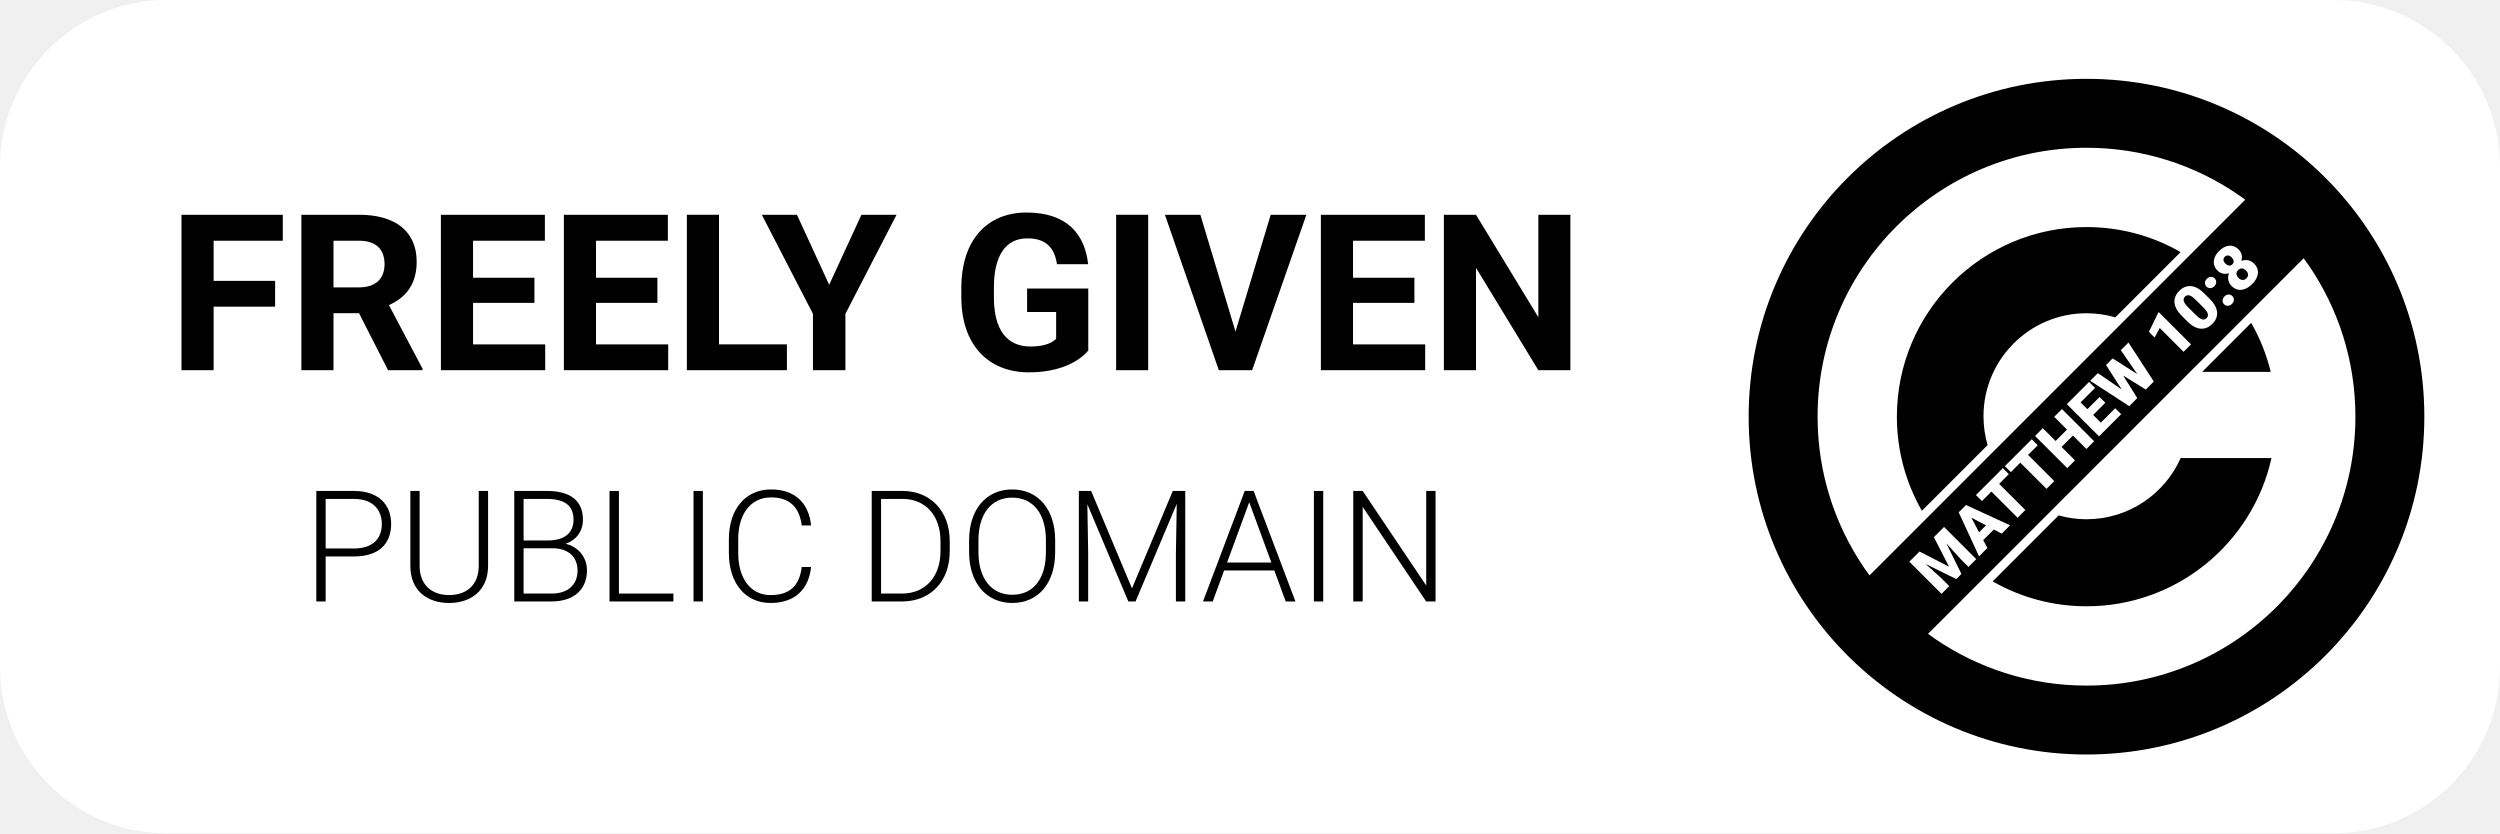
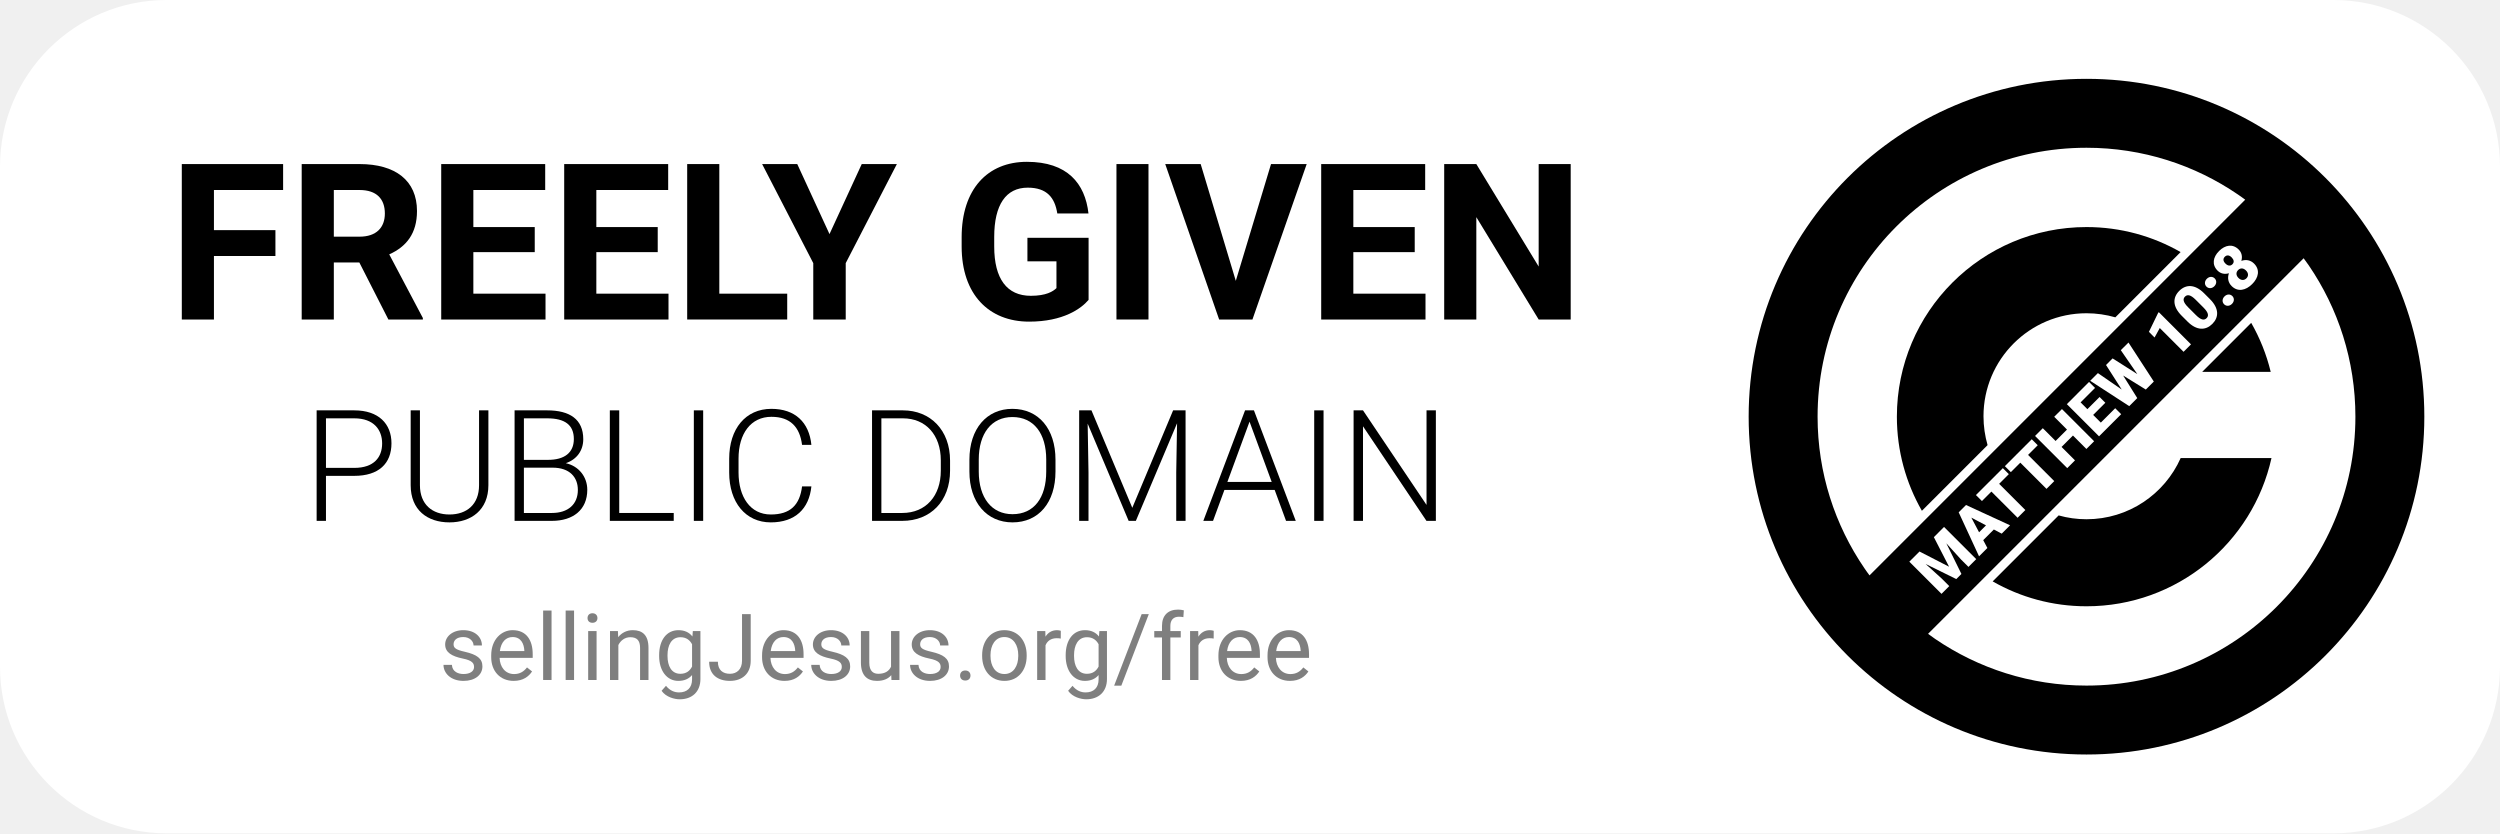
<svg xmlns="http://www.w3.org/2000/svg" width="360" zoomAndPan="magnify" viewBox="0 0 360 120" height="120" preserveAspectRatio="xMidYMid meet" version="1.0" id="svg309">
  <defs id="defs7">
    <g id="g2" />
    <clipPath id="54db6fd5a4">
      <path d="m 971.988,277.566 h 237.75 v 237.75 H 971.988 Z m 0,0" clip-rule="nonzero" id="path4" />
    </clipPath>
    <clipPath id="54db6fd5a4-8">
      <path d="m 971.988,277.566 h 237.75 v 237.75 H 971.988 Z m 0,0" clip-rule="nonzero" id="path4-4" />
    </clipPath>
  </defs>
  <g fill="#000000" fill-opacity="1" id="g61" transform="scale(0.1621622)">
    <g transform="translate(567.7573,377.6783)" id="g59">
      <g id="g57" />
    </g>
  </g>
  <g fill="#ffffff" fill-opacity="1" id="g173" transform="scale(0.1621622)">
    <g transform="translate(1117.877,380.9221)" id="g171">
      <g id="g169" />
    </g>
  </g>
  <g fill="#000000" fill-opacity="1" id="g259" transform="scale(0.1621622)">
    <g transform="translate(521.0176,483.6124)" id="g257">
      <g id="g255" />
    </g>
  </g>
  <g id="layer1" style="display:inline">
    <g id="g993" transform="scale(2)" />
    <rect style="fill:#ffffff;stroke-width:1.751;stroke-linecap:round;stroke-linejoin:round;stop-color:#000000" id="rect31577" width="360" height="120" x="-2.95e-06" y="-1.2290468e-14" rx="24" ry="24" />
    <g id="g49322" transform="matrix(0.4096256,0,0,0.4096256,-146.3448,-102.347)">
      <g id="g31553">
        <g clip-path="url(#54db6fd5a4-8)" id="g105">
          <path fill="#000000" d="m 1090.75,490.867 c -19.738,0 -38.039,-6.074 -53.203,-16.406 -0.844,-0.57 -1.664,-1.18 -2.488,-1.793 l 132.027,-132.027 c 0.613,0.82 1.223,1.645 1.793,2.488 10.355,15.16 16.406,33.465 16.406,53.203 0,52.191 -42.32,94.535 -94.535,94.535 z m 0,-189.07 c 19.762,0 38.129,6.094 53.289,16.469 0.863,0.57 1.664,1.184 2.508,1.793 l -132.07,132.07 c -0.609,-0.844 -1.223,-1.645 -1.789,-2.508 -10.375,-15.184 -16.469,-33.508 -16.469,-53.289 0,-52.211 42.32,-94.535 94.531,-94.535 z m 0,-24.23 c -65.582,0 -118.762,53.164 -118.762,118.766 0,65.582 53.18,118.762 118.762,118.762 65.606,0 118.766,-53.18 118.766,-118.762 0,-65.602 -53.16,-118.766 -118.766,-118.766" fill-opacity="1" fill-rule="nonzero" id="path103" />
        </g>
        <path fill="#000000" d="m 1090.75,462.988 c 31.82,0 58.414,-22.289 65.035,-52.105 h -31.926 c -5.633,12.672 -18.348,21.508 -33.109,21.508 -3.394,0 -6.684,-0.465 -9.785,-1.348 l -23.195,23.195 c 9.723,5.566 20.984,8.75 32.98,8.75" fill-opacity="1" fill-rule="nonzero" id="path107" />
        <path fill="#000000" d="m 1155.512,380.578 c -1.476,-6.113 -3.816,-11.891 -6.855,-17.227 l -17.227,17.227 h 24.082" fill-opacity="1" fill-rule="nonzero" id="path109" />
        <path fill="#000000" d="m 1054.543,396.184 c 0,-19.988 16.219,-36.207 36.207,-36.207 3.523,0 6.918,0.508 10.145,1.434 l 22.941,-22.941 c -9.742,-5.59 -21.043,-8.793 -33.086,-8.793 -36.816,0 -66.656,29.836 -66.656,66.656 0,12.039 3.207,23.324 8.793,33.086 l 23.09,-23.09 c -0.926,-3.227 -1.434,-6.621 -1.434,-10.145" fill-opacity="1" fill-rule="nonzero" id="path111" />
      </g>
      <g aria-label="MATTHEW 10:8" transform="matrix(0.6703871,-0.6703871,0.6703871,0.6703871,56.59002,20.6379)" id="text4452" style="font-weight:600;font-size:23.737px;line-height:0;font-family:'Crimson Pro';-inkscape-font-specification:'Crimson Pro Semi-Bold';text-align:center;text-anchor:middle;white-space:pre;fill:#ffffff;fill-opacity:1;stroke-width:1.717;stroke-linecap:round;stroke-linejoin:round;stop-color:#000000">
        <path d="m 415.737,1054.832 -3.767,-11.741 h -5.332 v 16.875 h 4.068 v -3.941 l -0.394,-8.067 4.08,12.008 h 2.689 l 4.08,-12.008 -0.394,8.067 v 3.941 h 4.08 v -16.875 h -5.343 z" style="font-weight:900;font-family:Roboto;-inkscape-font-specification:'Roboto Heavy';fill:#ffffff;fill-opacity:1" id="path50080" />
        <path d="m 426.319,1059.966 h 4.37 l 0.974,-3.152 h 5.575 l 0.974,3.152 h 4.381 l -6.236,-16.875 h -3.836 z m 6.317,-6.293 1.808,-5.876 1.82,5.876 z" style="font-weight:900;font-family:Roboto;-inkscape-font-specification:'Roboto Heavy';fill:#ffffff;fill-opacity:1" id="path50082" />
        <path d="m 441.572,1046.232 h 4.961 v 13.735 h 4.068 v -13.735 h 5.077 v -3.141 H 441.572 Z" style="font-weight:900;font-family:Roboto;-inkscape-font-specification:'Roboto Heavy';fill:#ffffff;fill-opacity:1" id="path50084" />
        <path d="m 456.732,1046.232 h 4.961 v 13.735 h 4.068 v -13.735 h 5.077 v -3.141 h -14.105 z" style="font-weight:900;font-family:Roboto;-inkscape-font-specification:'Roboto Heavy';fill:#ffffff;fill-opacity:1" id="path50086" />
        <path d="m 482.613,1059.966 h 4.057 v -16.875 h -4.057 v 6.699 h -5.981 v -6.699 h -4.068 v 16.875 h 4.068 v -7.047 h 5.981 z" style="font-weight:900;font-family:Roboto;-inkscape-font-specification:'Roboto Heavy';fill:#ffffff;fill-opacity:1" id="path50088" />
        <path d="m 489.243,1059.966 h 11.613 v -3.129 h -7.545 v -4.022 h 6.386 v -3.025 h -6.386 v -3.558 h 7.58 v -3.141 h -11.648 z" style="font-weight:900;font-family:Roboto;-inkscape-font-specification:'Roboto Heavy';fill:#ffffff;fill-opacity:1" id="path50090" />
        <path d="m 521.556,1043.091 h -4.022 l -1.936,10.594 -2.364,-10.594 h -3.454 l -2.318,10.559 -1.936,-10.559 h -4.033 l 3.581,16.875 h 4.219 l 2.214,-9.62 2.26,9.62 h 4.207 z" style="font-weight:900;font-family:Roboto;-inkscape-font-specification:'Roboto Heavy';fill:#ffffff;fill-opacity:1" id="path50092" />
        <path d="m 537.47,1043.091 h -0.359 l -7.395,2.561 v 2.967 l 3.848,-1.124 v 12.471 h 3.906 z" style="font-weight:900;font-family:Roboto;-inkscape-font-specification:'Roboto Heavy';fill:#ffffff;fill-opacity:1" id="path50094" />
        <path d="m 554.299,1049.987 c 0,-4.868 -2.422,-7.128 -5.888,-7.128 -3.477,0 -5.876,2.26 -5.876,7.128 v 3.083 c 0,4.868 2.422,7.128 5.899,7.128 3.465,0 5.865,-2.26 5.865,-7.128 z m -3.906,3.558 c 0,2.735 -0.753,3.639 -1.959,3.639 -1.24,0 -1.994,-0.904 -1.994,-3.639 v -4.057 c 0,-2.689 0.742,-3.616 1.97,-3.616 1.229,0 1.982,0.927 1.982,3.616 z" style="font-weight:900;font-family:Roboto;-inkscape-font-specification:'Roboto Heavy';fill:#ffffff;fill-opacity:1" id="path50096" />
        <path d="m 556.663,1058.135 c 0,1.113 0.881,1.959 2.156,1.959 1.287,0 2.156,-0.846 2.156,-1.959 0,-1.113 -0.869,-1.959 -2.156,-1.959 -1.275,0 -2.156,0.846 -2.156,1.959 z m 0,-9.249 c 0,1.113 0.881,1.959 2.156,1.959 1.287,0 2.156,-0.846 2.156,-1.959 0,-1.113 -0.869,-1.959 -2.156,-1.959 -1.275,0 -2.156,0.846 -2.156,1.959 z" style="font-weight:900;font-family:Roboto;-inkscape-font-specification:'Roboto Heavy';fill:#ffffff;fill-opacity:1" id="path50098" />
        <path d="m 575.185,1055.319 c 0,-1.866 -1.008,-3.268 -2.619,-4.045 1.414,-0.753 2.272,-2.051 2.272,-3.674 0,-3.095 -2.295,-4.752 -5.54,-4.752 -3.211,0 -5.529,1.657 -5.529,4.752 0,1.623 0.869,2.909 2.295,3.663 -1.623,0.777 -2.654,2.191 -2.654,4.057 0,3.234 2.538,4.88 5.911,4.88 3.384,0 5.865,-1.646 5.865,-4.88 z m -4.254,-7.511 c 0,1.205 -0.533,2.017 -1.611,2.017 -1.078,0 -1.634,-0.811 -1.634,-2.017 0,-1.217 0.556,-1.947 1.611,-1.947 1.078,0 1.634,0.753 1.634,1.947 z m 0.325,7.198 c 0,1.356 -0.765,2.179 -1.936,2.179 -1.182,0 -1.994,-0.823 -1.994,-2.179 0,-1.379 0.811,-2.167 1.97,-2.167 1.182,0 1.959,0.788 1.959,2.167 z" style="font-weight:900;font-family:Roboto;-inkscape-font-specification:'Roboto Heavy';fill:#ffffff;fill-opacity:1" id="path50100" />
      </g>
    </g>
-     <g aria-label="FREELY GIVEN" id="text7619" style="font-weight:bold;font-size:23.613px;line-height:0;font-family:Roboto;-inkscape-font-specification:'Roboto Bold';text-align:center;text-anchor:middle;white-space:pre;stroke-width:1.708;stroke-linecap:round;stroke-linejoin:round;stop-color:#000000" transform="matrix(1.333333,0,0,1.333333,-118,-0.207806)">
+     <g aria-label="FREELY GIVEN" id="text7619" style="font-weight:bold;font-size:23.613px;line-height:0;font-family:Roboto;-inkscape-font-specification:'Roboto Bold';text-align:center;text-anchor:middle;white-space:pre;stroke-width:1.708;stroke-linecap:round;stroke-linejoin:round;stop-color:#000000" transform="matrix(1.333333,0,0,1.333333,-117.9544,-7.50936)">
      <path d="m 108.101,40.138 h 3.47 v -6.86 h 6.641 v -2.79 h -6.641 v -4.335 h 7.471 v -2.802 h -10.942 z" id="path53043" />
      <path d="m 130.411,40.138 h 3.724 v -0.161 l -3.632,-6.872 c 1.845,-0.83 2.998,-2.248 2.998,-4.681 0,-3.309 -2.341,-5.073 -6.203,-5.073 h -6.249 V 40.138 h 3.47 v -6.157 h 2.756 z m -5.892,-13.985 h 2.779 c 1.856,0 2.733,0.98 2.733,2.537 0,1.51 -0.911,2.502 -2.733,2.502 h -2.779 z" id="path53045" />
      <path d="m 136.118,40.138 h 11.264 v -2.79 h -7.794 v -4.485 h 6.63 v -2.709 h -6.63 v -4.001 h 7.759 v -2.802 h -11.23 z" id="path53047" />
      <path d="m 149.4,40.138 h 11.264 v -2.79 h -7.794 v -4.485 h 6.63 v -2.709 h -6.63 v -4.001 h 7.759 v -2.802 h -11.23 z" id="path53049" />
      <path d="m 173.485,37.348 h -7.333 V 23.351 h -3.47 V 40.138 h 10.803 z" id="path53051" />
      <path d="m 174.569,23.351 h -3.793 l 5.523,10.699 v 6.088 h 3.505 v -6.088 l 5.523,-10.699 h -3.793 l -3.482,7.563 z" id="path53053" />
      <path d="m 206.033,31.318 h -6.606 v 2.537 h 3.136 v 2.894 c -0.369,0.357 -1.107,0.83 -2.767,0.83 -2.583,0 -3.955,-1.833 -3.955,-5.327 v -1.026 c 0,-3.482 1.268,-5.327 3.62,-5.327 2.087,0 2.929,1.095 3.194,2.79 h 3.367 c -0.369,-3.263 -2.294,-5.58 -6.653,-5.58 -4.254,0 -7.045,2.963 -7.045,8.14 v 1.003 c 0,5.177 2.94,8.117 7.287,8.117 3.689,0 5.626,-1.407 6.422,-2.352 z" id="path53055" />
      <path d="m 212.502,23.351 h -3.459 V 40.138 h 3.459 z" id="path53057" />
      <path d="m 229.588,23.351 h -3.851 l -3.805,12.613 -3.793,-12.613 h -3.828 l 5.822,16.787 h 3.597 z" id="path53059" />
      <path d="m 231.156,40.138 h 11.264 v -2.79 h -7.794 v -4.485 h 6.63 v -2.709 h -6.63 v -4.001 h 7.759 v -2.802 h -11.23 z" id="path53061" />
      <path d="m 258.101,23.351 h -3.459 v 11.068 l -6.733,-11.068 h -3.47 V 40.138 h 3.47 V 29.081 l 6.733,11.057 h 3.459 z" id="path53063" />
    </g>
  </g>
  <g id="layer3" style="display:inline">
-     <g aria-label="PUBLIC DOMAIN" id="text26381" style="font-weight:bold;font-size:22.383px;line-height:0;font-family:Roboto;-inkscape-font-specification:'Roboto Bold';text-align:center;text-anchor:middle;white-space:pre;stroke-width:1.619;stroke-linecap:round;stroke-linejoin:round;stop-color:#000000" transform="translate(0.07104523)">
+     <g aria-label="PUBLIC DOMAIN" id="text26381" style="font-weight:bold;font-size:22.383px;line-height:0;font-family:Roboto;-inkscape-font-specification:'Roboto Bold';text-align:center;text-anchor:middle;white-space:pre;stroke-width:1.619;stroke-linecap:round;stroke-linejoin:round;stop-color:#000000" transform="translate(0.1166215,-11.60512)">
      <path d="m 50.9,80.129 c 3.497,0 5.355,-1.749 5.355,-4.689 0,-2.809 -1.858,-4.743 -5.355,-4.743 h -5.421 v 15.913 h 1.344 v -6.481 z m -4.077,-8.284 h 4.077 c 2.831,0 4.011,1.672 4.011,3.617 0,1.989 -1.18,3.519 -4.011,3.519 h -4.077 z" style="font-weight:300;-inkscape-font-specification:'Roboto Light'" id="path53000" />
      <path d="M 68.867,70.697 V 81.473 c 0,2.787 -1.781,4.219 -4.262,4.219 -2.459,0 -4.251,-1.432 -4.251,-4.219 V 70.697 H 59.02 V 81.473 c 0,3.585 2.415,5.355 5.585,5.355 3.104,0 5.607,-1.77 5.607,-5.355 V 70.697 Z" style="font-weight:300;-inkscape-font-specification:'Roboto Light'" id="path53002" />
      <path d="m 84.452,82.129 c 0,-1.847 -1.213,-3.41 -3.093,-3.825 1.585,-0.536 2.514,-1.825 2.514,-3.454 0,-2.885 -1.967,-4.153 -5.191,-4.153 h -4.699 v 15.913 h 5.377 c 3.038,0 5.093,-1.585 5.093,-4.481 z M 75.326,71.845 h 3.355 c 2.546,0 3.836,0.951 3.836,2.984 0,1.967 -1.355,2.995 -3.705,2.995 h -3.486 z m 7.77,10.306 c 0,2.066 -1.399,3.322 -3.738,3.322 h -4.033 v -6.525 h 4.131 c 2.481,0 3.639,1.399 3.639,3.202 z" style="font-weight:300;-inkscape-font-specification:'Roboto Light'" id="path53004" />
      <path d="M 96.9,85.473 H 89.053 V 70.697 h -1.355 v 15.913 h 9.202 z" style="font-weight:300;-inkscape-font-specification:'Roboto Light'" id="path53006" />
      <path d="m 101.14,70.697 h -1.344 v 15.913 h 1.344 z" style="font-weight:300;-inkscape-font-specification:'Roboto Light'" id="path53008" />
      <path d="m 115.381,81.648 c -0.339,2.689 -1.694,4.044 -4.503,4.044 -2.962,0 -4.645,-2.536 -4.645,-6.044 v -2.011 c 0,-3.607 1.781,-6.011 4.732,-6.011 2.732,0 4.087,1.475 4.415,4.044 h 1.344 c -0.328,-3.268 -2.361,-5.191 -5.76,-5.191 -3.716,0 -6.077,2.874 -6.077,7.18 v 1.989 c 0,4.306 2.361,7.18 5.989,7.18 3.497,0 5.519,-1.945 5.847,-5.18 z" style="font-weight:300;-inkscape-font-specification:'Roboto Light'" id="path53010" />
      <path d="m 125.457,86.61 h 4.35 c 4.087,0 6.885,-2.852 6.885,-7.224 V 77.921 c 0,-4.361 -2.82,-7.224 -6.787,-7.224 h -4.448 z m 4.448,-14.765 c 3.279,0 5.454,2.383 5.454,6.055 v 1.486 c 0,3.617 -2.142,6.087 -5.552,6.087 H 126.802 V 71.845 Z" style="font-weight:300;-inkscape-font-specification:'Roboto Light'" id="path53012" />
      <path d="m 151.873,77.801 c 0,-4.448 -2.437,-7.322 -6.208,-7.322 -3.705,0 -6.186,2.874 -6.186,7.322 v 1.705 c 0,4.459 2.503,7.322 6.208,7.322 3.77,0 6.186,-2.863 6.186,-7.322 z m -1.333,1.705 c 0,3.781 -1.76,6.142 -4.852,6.142 -3.005,0 -4.863,-2.361 -4.863,-6.142 v -1.727 c 0,-3.76 1.836,-6.12 4.842,-6.12 3.082,0 4.874,2.361 4.874,6.12 z" style="font-weight:300;-inkscape-font-specification:'Roboto Light'" id="path53014" />
      <path d="m 162.933,84.73 -5.88,-14.033 h -1.77 v 15.913 h 1.344 v -6.962 l -0.12,-7.038 5.902,14 h 1.038 l 5.934,-14.055 -0.12,7.093 v 6.962 h 1.344 V 70.697 h -1.792 z" style="font-weight:300;-inkscape-font-specification:'Roboto Light'" id="path53016" />
      <path d="m 173.162,86.61 h 1.399 l 1.639,-4.459 h 7.235 l 1.639,4.459 h 1.399 l -6.022,-15.913 h -1.279 z m 3.464,-5.607 3.191,-8.678 3.191,8.678 z" style="font-weight:300;-inkscape-font-specification:'Roboto Light'" id="path53018" />
      <path d="m 190.474,70.697 h -1.344 v 15.913 h 1.344 z" style="font-weight:300;-inkscape-font-specification:'Roboto Light'" id="path53020" />
      <path d="m 206.648,70.697 h -1.344 v 13.617 l -9.148,-13.617 h -1.355 v 15.913 h 1.355 V 72.992 l 9.137,13.617 h 1.355 z" style="font-weight:300;-inkscape-font-specification:'Roboto Light'" id="path53022" />
    </g>
+     <g aria-label="sellingJesus.org/free" id="text22505" style="font-size:13.333px;line-height:0;font-family:Roboto;-inkscape-font-specification:Roboto;text-align:center;text-anchor:middle;white-space:pre;opacity:0.5;stroke-width:2;stroke-linecap:round;stroke-linejoin:round;stroke-dasharray:2, 4;stop-color:#000000">
+       <path d="m 68.264,96.05 c 0,0.579 -0.534,1.009 -1.517,1.009 -0.749,0 -1.621,-0.319 -1.673,-1.315 h -1.211 c 0,1.165 1.016,2.305 2.884,2.305 1.641,0 2.721,-0.853 2.721,-2.09 0,-1.133 -0.801,-1.706 -2.533,-2.103 -1.328,-0.299 -1.621,-0.566 -1.621,-1.087 0,-0.514 0.397,-1.035 1.4,-1.035 0.951,0 1.478,0.632 1.478,1.211 h 1.204 c 0,-1.211 -0.996,-2.201 -2.682,-2.201 -1.582,0 -2.611,0.944 -2.611,2.057 0,1.159 0.97,1.706 2.539,2.031 1.393,0.28 1.621,0.697 1.621,1.217 z" id="path112354" />
+       <path d="M 76.617,96.688 75.888,96.108 c -0.443,0.579 -1.009,0.957 -1.855,0.957 -1.283,0 -2.051,-1.035 -2.09,-2.331 h 4.766 v -0.54 c 0,-1.973 -0.879,-3.451 -2.897,-3.451 -1.582,0 -3.079,1.328 -3.079,3.626 v 0.273 c 0,1.986 1.27,3.405 3.236,3.405 1.393,0 2.194,-0.664 2.65,-1.361 z m -2.806,-4.954 c 1.23,0 1.634,0.99 1.693,1.927 v 0.091 h -3.522 c 0.163,-1.302 0.872,-2.018 1.829,-2.018 z" id="path112356" />
+       <path d="m 79.423,87.918 h -1.211 v 10 h 1.211 z" id="path112358" />
+       <path d="m 82.665,87.918 h -1.211 v 10 h 1.211 z" id="path112360" />
+       <path d="m 84.605,89.005 c 0,0.378 0.241,0.677 0.71,0.677 0.462,0 0.716,-0.299 0.716,-0.677 0,-0.391 -0.254,-0.697 -0.716,-0.697 -0.469,0 -0.71,0.306 -0.71,0.697 z m 1.302,1.868 h -1.211 v 7.044 h 1.211 z" id="path112362" />
+       <path d="m 90.764,91.759 c 0.911,0 1.406,0.43 1.406,1.53 v 4.629 h 1.211 v -4.616 c 0,-1.849 -0.872,-2.559 -2.259,-2.559 -0.872,0 -1.602,0.378 -2.103,1.009 l -0.039,-0.879 h -1.139 v 7.044 H 89.045 v -5.033 c 0.332,-0.664 0.944,-1.126 1.719,-1.126 z" id="path112364" />
+       <path d="m 100.861,97.768 v -6.895 h -1.094 l -0.059,0.781 C 99.247,91.069 98.589,90.744 97.697,90.744 c -1.719,0 -2.78,1.445 -2.78,3.594 v 0.137 c 0,2.057 1.074,3.574 2.767,3.574 0.859,0 1.51,-0.299 1.973,-0.84 v 0.618 c 0,1.23 -0.729,1.882 -1.868,1.882 -0.638,0 -1.302,-0.234 -1.888,-0.951 l -0.632,0.716 c 0.632,0.918 1.882,1.224 2.611,1.224 1.758,0 2.982,-1.061 2.982,-2.93 z M 96.122,94.474 v -0.137 c 0,-1.4 0.553,-2.578 1.868,-2.578 0.84,0 1.361,0.436 1.667,1.016 v 3.21 c -0.312,0.605 -0.82,1.042 -1.68,1.042 -1.302,0 -1.855,-1.152 -1.855,-2.552 z" id="path112366" />
+       <path d="m 106.851,95.151 c 0,1.23 -0.749,1.875 -1.738,1.875 -1.022,0 -1.738,-0.534 -1.738,-1.732 h -1.257 c 0,1.868 1.25,2.754 2.995,2.754 1.738,0 2.988,-1.022 2.988,-2.897 v -6.712 h -1.25 z" id="path112368" />
+       <path d="m 115.621,96.688 -0.729,-0.579 c -0.443,0.579 -1.009,0.957 -1.855,0.957 -1.283,0 -2.051,-1.035 -2.09,-2.331 h 4.766 v -0.54 c 0,-1.973 -0.879,-3.451 -2.897,-3.451 -1.582,0 -3.079,1.328 -3.079,3.626 v 0.273 c 0,1.986 1.27,3.405 3.236,3.405 1.393,0 2.194,-0.664 2.65,-1.361 z m -2.806,-4.954 c 1.23,0 1.634,0.99 1.693,1.927 v 0.091 h -3.522 c 0.163,-1.302 0.872,-2.018 1.829,-2.018 z" id="path112370" />
+       <path d="m 121.219,96.05 c 0,0.579 -0.534,1.009 -1.517,1.009 -0.749,0 -1.621,-0.319 -1.673,-1.315 h -1.211 c 0,1.165 1.016,2.305 2.884,2.305 1.641,0 2.721,-0.853 2.721,-2.09 0,-1.133 -0.801,-1.706 -2.533,-2.103 -1.328,-0.299 -1.621,-0.566 -1.621,-1.087 0,-0.514 0.397,-1.035 1.4,-1.035 0.951,0 1.478,0.632 1.478,1.211 h 1.204 c 0,-1.211 -0.996,-2.201 -2.682,-2.201 -1.582,0 -2.611,0.944 -2.611,2.057 0,1.159 0.97,1.706 2.539,2.031 1.393,0.28 1.621,0.697 1.621,1.217 z" id="path112372" />
+       <path d="m 128.368,97.918 h 1.152 v -7.044 h -1.211 v 5.13 c -0.286,0.618 -0.853,1.022 -1.836,1.022 -0.658,0 -1.296,-0.326 -1.296,-1.595 v -4.557 h -1.204 v 4.544 c 0,1.875 0.931,2.63 2.311,2.63 0.951,0 1.621,-0.306 2.057,-0.827 z" id="path112374" />
+       <path d="m 135.451,96.05 c 0,0.579 -0.534,1.009 -1.517,1.009 -0.749,0 -1.621,-0.319 -1.673,-1.315 h -1.211 c 0,1.165 1.016,2.305 2.884,2.305 1.641,0 2.721,-0.853 2.721,-2.09 0,-1.133 -0.801,-1.706 -2.533,-2.103 -1.328,-0.299 -1.621,-0.566 -1.621,-1.087 0,-0.514 0.397,-1.035 1.4,-1.035 0.951,0 1.478,0.632 1.478,1.211 h 1.204 c 0,-1.211 -0.996,-2.201 -2.682,-2.201 -1.582,0 -2.611,0.944 -2.611,2.057 0,1.159 0.97,1.706 2.539,2.031 1.393,0.28 1.621,0.697 1.621,1.217 z" id="path112376" />
+       <path d="m 138.251,97.28 c 0,0.404 0.26,0.716 0.749,0.716 0.488,0 0.749,-0.312 0.749,-0.716 0,-0.41 -0.26,-0.729 -0.749,-0.729 -0.488,0 -0.749,0.319 -0.749,0.729 z" id="path112378" />
+       <path d="m 141.428,94.474 c 0,2.038 1.23,3.574 3.21,3.574 1.973,0 3.203,-1.536 3.203,-3.574 v -0.15 c 0,-2.038 -1.23,-3.581 -3.216,-3.581 -1.966,0 -3.197,1.543 -3.197,3.581 z m 1.204,-0.15 c 0,-1.38 0.664,-2.591 1.992,-2.591 1.335,0 2.005,1.211 2.005,2.591 v 0.15 c 0,1.4 -0.671,2.585 -1.992,2.585 -1.341,0 -2.005,-1.185 -2.005,-2.585 z" id="path112380" />
+       <path d="m 152.163,91.903 c 0.228,0 0.384,0.013 0.586,0.052 l 0.007,-1.12 c -0.085,-0.039 -0.365,-0.091 -0.534,-0.091 -0.768,0 -1.322,0.365 -1.673,0.937 l -0.026,-0.807 h -1.172 v 7.044 h 1.204 v -5 c 0.26,-0.618 0.788,-1.016 1.608,-1.016 z" id="path112382" />
+       <path d="m 159.403,97.768 v -6.895 h -1.094 l -0.059,0.781 c -0.462,-0.586 -1.12,-0.911 -2.012,-0.911 -1.719,0 -2.78,1.445 -2.78,3.594 v 0.137 c 0,2.057 1.074,3.574 2.767,3.574 0.859,0 1.51,-0.299 1.973,-0.84 v 0.618 c 0,1.23 -0.729,1.882 -1.868,1.882 -0.638,0 -1.302,-0.234 -1.888,-0.951 l -0.632,0.716 c 0.632,0.918 1.882,1.224 2.611,1.224 1.758,0 2.982,-1.061 2.982,-2.93 z m -4.74,-3.294 v -0.137 c 0,-1.4 0.553,-2.578 1.868,-2.578 0.84,0 1.361,0.436 1.667,1.016 v 3.21 c -0.312,0.605 -0.82,1.042 -1.68,1.042 -1.302,0 -1.855,-1.152 -1.855,-2.552 z" id="path112384" />
+       <path d="m 165.425,88.439 h -1.029 l -3.958,10.293 h 1.035 z" id="path112386" />
+       <path d="m 170.028,91.798 v -0.924 h -1.497 v -0.742 c 0,-0.853 0.449,-1.322 1.224,-1.322 0.228,0 0.469,0.02 0.651,0.059 l 0.065,-0.983 c -0.273,-0.065 -0.56,-0.104 -0.833,-0.104 -1.439,0 -2.311,0.833 -2.311,2.35 v 0.742 h -1.113 v 0.924 h 1.113 v 6.12 h 1.204 v -6.12 z" id="path112388" />
+       <path d="m 174.182,91.903 c 0.228,0 0.384,0.013 0.586,0.052 l 0.007,-1.12 c -0.085,-0.039 -0.365,-0.091 -0.534,-0.091 -0.768,0 -1.322,0.365 -1.673,0.937 l -0.026,-0.807 h -1.172 v 7.044 h 1.204 v -5 c 0.26,-0.618 0.788,-1.016 1.608,-1.016 z" id="path112390" />
+       <path d="m 181.337,96.688 -0.729,-0.579 c -0.443,0.579 -1.009,0.957 -1.855,0.957 -1.283,0 -2.051,-1.035 -2.09,-2.331 h 4.766 v -0.54 c 0,-1.973 -0.879,-3.451 -2.897,-3.451 -1.582,0 -3.079,1.328 -3.079,3.626 v 0.273 c 0,1.986 1.27,3.405 3.236,3.405 1.393,0 2.194,-0.664 2.65,-1.361 z m -2.806,-4.954 c 1.23,0 1.634,0.99 1.693,1.927 v 0.091 h -3.522 c 0.163,-1.302 0.872,-2.018 1.829,-2.018 z" id="path112392" />
+       <path d="m 188.407,96.688 -0.729,-0.579 c -0.443,0.579 -1.009,0.957 -1.855,0.957 -1.283,0 -2.051,-1.035 -2.09,-2.331 h 4.766 v -0.54 c 0,-1.973 -0.879,-3.451 -2.897,-3.451 -1.582,0 -3.079,1.328 -3.079,3.626 v 0.273 c 0,1.986 1.27,3.405 3.236,3.405 1.393,0 2.194,-0.664 2.65,-1.361 z m -2.806,-4.954 c 1.23,0 1.634,0.99 1.693,1.927 v 0.091 h -3.522 c 0.163,-1.302 0.872,-2.018 1.829,-2.018 z" id="path112394" />
+     </g>
  </g>
  <g id="g45719" style="display:none">
-     <g aria-label="PUBLIC DOMAIN EQ." id="text45717" style="font-weight:bold;font-size:22.383px;line-height:0;font-family:Roboto;-inkscape-font-specification:'Roboto Bold';text-align:center;text-anchor:middle;white-space:pre;stroke-width:1.619;stroke-linecap:round;stroke-linejoin:round;stop-color:#000000">
-       <path d="m 31.556,80.129 c 3.497,0 5.355,-1.749 5.355,-4.689 0,-2.809 -1.858,-4.743 -5.355,-4.743 h -5.421 v 15.913 h 1.344 v -6.481 z m -4.077,-8.284 h 4.077 c 2.831,0 4.011,1.672 4.011,3.617 0,1.989 -1.18,3.519 -4.011,3.519 h -4.077 z" style="font-weight:300;-inkscape-font-specification:'Roboto Light'" id="path45721" />
-       <path d="M 49.523,70.697 V 81.473 c 0,2.787 -1.781,4.219 -4.262,4.219 -2.459,0 -4.251,-1.432 -4.251,-4.219 V 70.697 H 39.676 V 81.473 c 0,3.585 2.415,5.355 5.585,5.355 3.104,0 5.607,-1.77 5.607,-5.355 V 70.697 Z" style="font-weight:300;-inkscape-font-specification:'Roboto Light'" id="path45723" />
-       <path d="m 65.108,82.129 c 0,-1.847 -1.213,-3.41 -3.093,-3.825 1.585,-0.536 2.514,-1.825 2.514,-3.454 0,-2.885 -1.967,-4.153 -5.191,-4.153 h -4.699 v 15.913 h 5.377 c 3.038,0 5.093,-1.585 5.093,-4.481 z M 55.982,71.845 h 3.355 c 2.546,0 3.836,0.951 3.836,2.984 0,1.967 -1.355,2.995 -3.705,2.995 h -3.486 z m 7.77,10.306 c 0,2.066 -1.399,3.322 -3.738,3.322 h -4.033 v -6.525 h 4.131 c 2.481,0 3.639,1.399 3.639,3.202 z" style="font-weight:300;-inkscape-font-specification:'Roboto Light'" id="path45725" />
-       <path d="m 77.556,85.473 h -7.847 V 70.697 h -1.355 v 15.913 h 9.202 z" style="font-weight:300;-inkscape-font-specification:'Roboto Light'" id="path45727" />
-       <path d="m 81.796,70.697 h -1.344 v 15.913 h 1.344 z" style="font-weight:300;-inkscape-font-specification:'Roboto Light'" id="path45729" />
-       <path d="m 96.036,81.648 c -0.339,2.689 -1.694,4.044 -4.503,4.044 -2.962,0 -4.645,-2.536 -4.645,-6.044 v -2.011 c 0,-3.607 1.781,-6.011 4.732,-6.011 2.732,0 4.087,1.475 4.415,4.044 h 1.344 c -0.328,-3.268 -2.361,-5.191 -5.76,-5.191 -3.716,0 -6.076,2.874 -6.076,7.18 v 1.989 c 0,4.306 2.361,7.18 5.989,7.18 3.497,0 5.519,-1.945 5.847,-5.18 z" style="font-weight:300;-inkscape-font-specification:'Roboto Light'" id="path45731" />
-       <path d="m 106.113,86.61 h 4.35 c 4.087,0 6.885,-2.852 6.885,-7.224 V 77.921 c 0,-4.361 -2.82,-7.224 -6.787,-7.224 h -4.448 z m 4.448,-14.765 c 3.279,0 5.454,2.383 5.454,6.055 v 1.486 c 0,3.617 -2.142,6.087 -5.552,6.087 h -3.005 V 71.845 Z" style="font-weight:300;-inkscape-font-specification:'Roboto Light'" id="path45733" />
-       <path d="m 132.528,77.801 c 0,-4.448 -2.437,-7.322 -6.208,-7.322 -3.705,0 -6.186,2.874 -6.186,7.322 v 1.705 c 0,4.459 2.503,7.322 6.208,7.322 3.77,0 6.186,-2.863 6.186,-7.322 z m -1.333,1.705 c 0,3.781 -1.76,6.142 -4.852,6.142 -3.005,0 -4.863,-2.361 -4.863,-6.142 v -1.727 c 0,-3.76 1.836,-6.12 4.842,-6.12 3.082,0 4.874,2.361 4.874,6.12 z" style="font-weight:300;-inkscape-font-specification:'Roboto Light'" id="path45735" />
-       <path d="M 143.588,84.73 137.709,70.697 h -1.77 v 15.913 h 1.344 v -6.962 l -0.12,-7.038 5.902,14 h 1.038 l 5.934,-14.055 -0.12,7.093 v 6.962 h 1.344 V 70.697 h -1.792 z" style="font-weight:300;-inkscape-font-specification:'Roboto Light'" id="path45737" />
-       <path d="m 153.818,86.61 h 1.399 l 1.639,-4.459 h 7.235 l 1.639,4.459 h 1.399 L 161.107,70.697 h -1.279 z m 3.464,-5.607 3.191,-8.678 3.191,8.678 z" style="font-weight:300;-inkscape-font-specification:'Roboto Light'" id="path45739" />
-       <path d="m 171.129,70.697 h -1.344 v 15.913 h 1.344 z" style="font-weight:300;-inkscape-font-specification:'Roboto Light'" id="path45741" />
-       <path d="m 187.304,70.697 h -1.344 v 13.617 l -9.148,-13.617 h -1.355 v 15.913 h 1.355 V 72.992 l 9.137,13.617 h 1.355 z" style="font-weight:300;-inkscape-font-specification:'Roboto Light'" id="path45743" />
-       <path d="m 196.812,86.61 h 9.891 v -1.137 h -8.546 v -6.492 h 7.432 v -1.148 h -7.432 v -5.989 h 8.492 v -1.148 h -9.836 z" style="font-weight:300;-inkscape-font-specification:'Roboto Light'" id="path45745" />
-       <path d="m 221.064,88.555 -2.896,-2.525 c 1.945,-1.148 3.082,-3.464 3.082,-6.525 v -1.705 c 0,-4.448 -2.437,-7.322 -6.208,-7.322 -3.716,0 -6.197,2.874 -6.197,7.322 v 1.705 c 0,4.459 2.503,7.322 6.219,7.322 0.656,0 1.268,-0.087 1.836,-0.251 l 3.235,2.82 z m -1.158,-9.049 c 0,3.781 -1.76,6.142 -4.842,6.142 -3.005,0 -4.863,-2.361 -4.863,-6.142 v -1.727 c 0,-3.76 1.836,-6.12 4.842,-6.12 3.082,0 4.863,2.361 4.863,6.12 z" style="font-weight:300;-inkscape-font-specification:'Roboto Light'" id="path45747" />
-       <path d="m 224.277,85.812 c 0,0.503 0.339,0.896 0.918,0.896 0.579,0 0.94,-0.393 0.94,-0.896 0,-0.514 -0.361,-0.907 -0.94,-0.907 -0.579,0 -0.918,0.393 -0.918,0.907 z" style="font-weight:300;-inkscape-font-specification:'Roboto Light'" id="path45749" />
+     <g aria-label="sellingJesus.org" id="text22505-3" style="font-size:13.333px;line-height:0;font-family:Roboto;-inkscape-font-specification:Roboto;text-align:center;text-anchor:middle;white-space:pre;display:inline;opacity:0.5;stroke-width:2;stroke-linecap:round;stroke-linejoin:round;stroke-dasharray:2, 4;stop-color:#000000">
+       <path d="m 82.766,96.05 c 0,0.579 -0.534,1.009 -1.517,1.009 -0.749,0 -1.621,-0.319 -1.673,-1.315 h -1.211 c 0,1.165 1.016,2.305 2.884,2.305 1.641,0 2.721,-0.853 2.721,-2.09 0,-1.133 -0.801,-1.706 -2.533,-2.103 -1.328,-0.299 -1.621,-0.566 -1.621,-1.087 0,-0.514 0.397,-1.035 1.4,-1.035 0.951,0 1.478,0.632 1.478,1.211 h 1.204 c 0,-1.211 -0.996,-2.201 -2.682,-2.201 -1.582,0 -2.611,0.944 -2.611,2.057 0,1.159 0.97,1.706 2.539,2.031 1.393,0.28 1.621,0.697 1.621,1.217 z" id="path112397" />
+       <path d="M 91.119,96.688 90.389,96.108 c -0.443,0.579 -1.009,0.957 -1.855,0.957 -1.283,0 -2.051,-1.035 -2.09,-2.331 H 91.21 v -0.54 c 0,-1.973 -0.879,-3.451 -2.897,-3.451 -1.582,0 -3.079,1.328 -3.079,3.626 v 0.273 c 0,1.986 1.27,3.405 3.236,3.405 1.393,0 2.194,-0.664 2.65,-1.361 z m -2.806,-4.954 c 1.23,0 1.634,0.99 1.693,1.927 v 0.091 H 86.483 c 0.163,-1.302 0.872,-2.018 1.829,-2.018 z" id="path112399" />
+       <path d="m 93.925,87.918 h -1.211 v 10 h 1.211 z" id="path112401" />
+       <path d="m 97.167,87.918 h -1.211 v 10 h 1.211 z" id="path112403" />
+       <path d="m 99.107,89.005 c 0,0.378 0.241,0.677 0.71,0.677 0.462,0 0.716,-0.299 0.716,-0.677 0,-0.391 -0.254,-0.697 -0.716,-0.697 -0.469,0 -0.71,0.306 -0.71,0.697 z m 1.302,1.868 h -1.211 v 7.044 H 100.409 Z" id="path112405" />
+       <path d="m 105.266,91.759 c 0.911,0 1.406,0.43 1.406,1.53 v 4.629 h 1.211 v -4.616 c 0,-1.849 -0.872,-2.559 -2.259,-2.559 -0.872,0 -1.602,0.378 -2.103,1.009 l -0.039,-0.879 h -1.139 v 7.044 h 1.204 v -5.033 c 0.332,-0.664 0.944,-1.126 1.719,-1.126 z" id="path112407" />
+       <path d="m 115.363,97.768 v -6.895 h -1.094 l -0.059,0.781 c -0.462,-0.586 -1.12,-0.911 -2.012,-0.911 -1.719,0 -2.78,1.445 -2.78,3.594 v 0.137 c 0,2.057 1.074,3.574 2.767,3.574 0.859,0 1.51,-0.299 1.973,-0.84 v 0.618 c 0,1.23 -0.729,1.882 -1.868,1.882 -0.638,0 -1.302,-0.234 -1.888,-0.951 l -0.632,0.716 c 0.632,0.918 1.882,1.224 2.611,1.224 1.758,0 2.982,-1.061 2.982,-2.93 z m -4.74,-3.294 v -0.137 c 0,-1.4 0.553,-2.578 1.868,-2.578 0.84,0 1.361,0.436 1.667,1.016 v 3.21 c -0.312,0.605 -0.82,1.042 -1.68,1.042 -1.302,0 -1.855,-1.152 -1.855,-2.552 z" id="path112409" />
+       <path d="m 121.353,95.151 c 0,1.23 -0.749,1.875 -1.738,1.875 -1.022,0 -1.738,-0.534 -1.738,-1.732 h -1.257 c 0,1.868 1.25,2.754 2.995,2.754 1.738,0 2.988,-1.022 2.988,-2.897 v -6.712 h -1.25 z" id="path112411" />
+       <path d="M 130.122,96.688 129.393,96.108 c -0.443,0.579 -1.009,0.957 -1.855,0.957 -1.283,0 -2.051,-1.035 -2.09,-2.331 h 4.766 v -0.54 c 0,-1.973 -0.879,-3.451 -2.897,-3.451 -1.582,0 -3.079,1.328 -3.079,3.626 v 0.273 c 0,1.986 1.27,3.405 3.236,3.405 1.393,0 2.194,-0.664 2.65,-1.361 z m -2.806,-4.954 c 1.23,0 1.634,0.99 1.693,1.927 v 0.091 h -3.522 c 0.163,-1.302 0.872,-2.018 1.829,-2.018 z" id="path112413" />
+       <path d="m 135.721,96.05 c 0,0.579 -0.534,1.009 -1.517,1.009 -0.749,0 -1.621,-0.319 -1.673,-1.315 h -1.211 c 0,1.165 1.016,2.305 2.884,2.305 1.641,0 2.721,-0.853 2.721,-2.09 0,-1.133 -0.801,-1.706 -2.533,-2.103 -1.328,-0.299 -1.621,-0.566 -1.621,-1.087 0,-0.514 0.397,-1.035 1.4,-1.035 0.951,0 1.478,0.632 1.478,1.211 h 1.204 c 0,-1.211 -0.996,-2.201 -2.682,-2.201 -1.582,0 -2.611,0.944 -2.611,2.057 0,1.159 0.97,1.706 2.539,2.031 1.393,0.28 1.621,0.697 1.621,1.217 z" id="path112415" />
+       <path d="m 142.87,97.918 h 1.152 v -7.044 h -1.211 v 5.13 c -0.286,0.618 -0.853,1.022 -1.836,1.022 -0.658,0 -1.296,-0.326 -1.296,-1.595 v -4.557 h -1.204 v 4.544 c 0,1.875 0.931,2.63 2.311,2.63 0.951,0 1.621,-0.306 2.057,-0.827 z" id="path112417" />
+       <path d="m 149.953,96.05 c 0,0.579 -0.534,1.009 -1.517,1.009 -0.749,0 -1.621,-0.319 -1.673,-1.315 h -1.211 c 0,1.165 1.016,2.305 2.884,2.305 1.641,0 2.721,-0.853 2.721,-2.09 0,-1.133 -0.801,-1.706 -2.533,-2.103 -1.328,-0.299 -1.621,-0.566 -1.621,-1.087 0,-0.514 0.397,-1.035 1.4,-1.035 0.951,0 1.478,0.632 1.478,1.211 h 1.204 c 0,-1.211 -0.996,-2.201 -2.682,-2.201 -1.582,0 -2.611,0.944 -2.611,2.057 0,1.159 0.97,1.706 2.539,2.031 1.393,0.28 1.621,0.697 1.621,1.217 z" id="path112419" />
+       <path d="m 152.753,97.28 c 0,0.404 0.26,0.716 0.749,0.716 0.488,0 0.749,-0.312 0.749,-0.716 0,-0.41 -0.26,-0.729 -0.749,-0.729 -0.488,0 -0.749,0.319 -0.749,0.729 z" id="path112421" />
+       <path d="m 155.93,94.474 c 0,2.038 1.23,3.574 3.21,3.574 1.973,0 3.203,-1.536 3.203,-3.574 v -0.15 c 0,-2.038 -1.23,-3.581 -3.216,-3.581 -1.966,0 -3.197,1.543 -3.197,3.581 z m 1.204,-0.15 c 0,-1.38 0.664,-2.591 1.992,-2.591 1.335,0 2.005,1.211 2.005,2.591 v 0.15 c 0,1.4 -0.671,2.585 -1.992,2.585 -1.341,0 -2.005,-1.185 -2.005,-2.585 z" id="path112423" />
+       <path d="m 166.665,91.903 c 0.228,0 0.384,0.013 0.586,0.052 l 0.007,-1.12 c -0.085,-0.039 -0.365,-0.091 -0.534,-0.091 -0.768,0 -1.322,0.365 -1.673,0.937 l -0.026,-0.807 h -1.172 v 7.044 h 1.204 v -5 c 0.26,-0.618 0.788,-1.016 1.608,-1.016 z" id="path112425" />
+       <path d="m 173.905,97.768 v -6.895 h -1.094 l -0.059,0.781 c -0.462,-0.586 -1.12,-0.911 -2.012,-0.911 -1.719,0 -2.78,1.445 -2.78,3.594 v 0.137 c 0,2.057 1.074,3.574 2.767,3.574 0.859,0 1.51,-0.299 1.973,-0.84 v 0.618 c 0,1.23 -0.729,1.882 -1.868,1.882 -0.638,0 -1.302,-0.234 -1.888,-0.951 l -0.632,0.716 c 0.632,0.918 1.882,1.224 2.611,1.224 1.758,0 2.982,-1.061 2.982,-2.93 z m -4.74,-3.294 v -0.137 c 0,-1.4 0.553,-2.578 1.868,-2.578 0.84,0 1.361,0.436 1.667,1.016 v 3.21 c -0.312,0.605 -0.82,1.042 -1.68,1.042 -1.302,0 -1.855,-1.152 -1.855,-2.552 z" id="path112427" />
+     </g>
+     <g aria-label="NO CONDITIONS" id="text91282" style="font-size:22.451px;line-height:0;font-family:Roboto;-inkscape-font-specification:Roboto;text-align:center;text-anchor:middle;white-space:pre;opacity:1;stroke-width:3.368;stroke-linecap:round;stroke-linejoin:round;stroke-dasharray:3.368, 6.735;stop-color:#000000">
+       <path d="M 56.177,59.037 H 54.829 V 72.696 L 45.653,59.037 h -1.359 v 15.961 h 1.359 V 61.339 l 9.165,13.659 h 1.359 z" style="font-weight:300;-inkscape-font-specification:'Roboto Light'" id="path112430" />
+       <path d="m 72.029,66.163 c 0,-4.462 -2.445,-7.345 -6.227,-7.345 -3.716,0 -6.205,2.883 -6.205,7.345 v 1.71 c 0,4.473 2.51,7.345 6.227,7.345 3.782,0 6.205,-2.872 6.205,-7.345 z m -1.337,1.71 c 0,3.793 -1.765,6.161 -4.867,6.161 -3.015,0 -4.878,-2.368 -4.878,-6.161 v -1.732 c 0,-3.771 1.842,-6.139 4.856,-6.139 3.091,0 4.889,2.368 4.889,6.139 z" style="font-weight:300;-inkscape-font-specification:'Roboto Light'" id="path112432" />
+       <path d="m 90.863,70.021 c -0.34,2.697 -1.699,4.056 -4.517,4.056 -2.971,0 -4.659,-2.543 -4.659,-6.062 v -2.017 c 0,-3.618 1.787,-6.029 4.747,-6.029 2.741,0 4.1,1.48 4.429,4.056 h 1.348 c -0.329,-3.278 -2.368,-5.207 -5.777,-5.207 -3.727,0 -6.095,2.883 -6.095,7.202 v 1.995 c 0,4.319 2.368,7.202 6.007,7.202 3.508,0 5.536,-1.951 5.865,-5.196 z" style="font-weight:300;-inkscape-font-specification:'Roboto Light'" id="path112434" />
+       <path d="m 107.285,66.163 c 0,-4.462 -2.445,-7.345 -6.227,-7.345 -3.716,0 -6.205,2.883 -6.205,7.345 v 1.71 c 0,4.473 2.51,7.345 6.227,7.345 3.782,0 6.205,-2.872 6.205,-7.345 z m -1.337,1.71 c 0,3.793 -1.765,6.161 -4.867,6.161 -3.015,0 -4.878,-2.368 -4.878,-6.161 v -1.732 c 0,-3.771 1.842,-6.139 4.856,-6.139 3.091,0 4.889,2.368 4.889,6.139 z" style="font-weight:300;-inkscape-font-specification:'Roboto Light'" id="path112436" />
+       <path d="m 122.588,59.037 h -1.348 v 13.659 l -9.176,-13.659 h -1.359 v 15.961 h 1.359 V 61.339 l 9.165,13.659 h 1.359 z" style="font-weight:300;-inkscape-font-specification:'Roboto Light'" id="path112438" />
+       <path d="m 126.656,74.998 h 4.363 c 4.1,0 6.906,-2.861 6.906,-7.246 v -1.469 c 0,-4.374 -2.828,-7.246 -6.808,-7.246 h -4.462 z m 4.462,-14.81 c 3.289,0 5.47,2.39 5.47,6.073 v 1.491 c 0,3.629 -2.149,6.106 -5.569,6.106 h -3.015 V 60.188 Z" style="font-weight:300;-inkscape-font-specification:'Roboto Light'" id="path112440" />
+       <path d="m 143.012,59.037 h -1.348 v 15.961 h 1.348 z" style="font-weight:300;-inkscape-font-specification:'Roboto Light'" id="path112442" />
+       <path d="m 145.577,60.188 h 5.47 v 14.81 h 1.337 V 60.188 h 5.47 v -1.151 h -12.278 z" style="font-weight:300;-inkscape-font-specification:'Roboto Light'" id="path112444" />
+       <path d="m 162.087,59.037 h -1.348 v 15.961 h 1.348 z" style="font-weight:300;-inkscape-font-specification:'Roboto Light'" id="path112446" />
+       <path d="m 178.212,66.163 c 0,-4.462 -2.445,-7.345 -6.227,-7.345 -3.716,0 -6.205,2.883 -6.205,7.345 v 1.71 c 0,4.473 2.51,7.345 6.227,7.345 3.782,0 6.205,-2.872 6.205,-7.345 z m -1.337,1.71 c 0,3.793 -1.765,6.161 -4.867,6.161 -3.015,0 -4.878,-2.368 -4.878,-6.161 v -1.732 c 0,-3.771 1.842,-6.139 4.856,-6.139 3.091,0 4.889,2.368 4.889,6.139 z" style="font-weight:300;-inkscape-font-specification:'Roboto Light'" id="path112448" />
+       <path d="m 193.516,59.037 h -1.348 V 72.696 L 182.992,59.037 h -1.359 v 15.961 h 1.359 V 61.339 l 9.165,13.659 h 1.359 z" style="font-weight:300;-inkscape-font-specification:'Roboto Light'" id="path112450" />
+       <path d="m 206.616,71.074 c 0,1.798 -1.622,3.004 -4.133,3.004 -2.182,0 -4.604,-0.943 -4.604,-3.64 h -1.359 c 0,3.376 3.124,4.78 5.964,4.78 3.179,0 5.492,-1.568 5.492,-4.166 0,-2.587 -1.918,-3.826 -5.306,-4.747 -3.223,-0.866 -4.275,-1.864 -4.275,-3.398 0,-1.601 1.359,-2.938 4.001,-2.938 2.609,0 4.122,1.535 4.122,3.618 h 1.348 c 0,-2.664 -2.116,-4.769 -5.47,-4.769 -3.146,0 -5.361,1.666 -5.361,4.122 0,2.521 2.006,3.651 5.218,4.549 3.311,0.932 4.363,1.82 4.363,3.585 z" style="font-weight:300;-inkscape-font-specification:'Roboto Light'" id="path112452" />
    </g>
  </g>
</svg>
